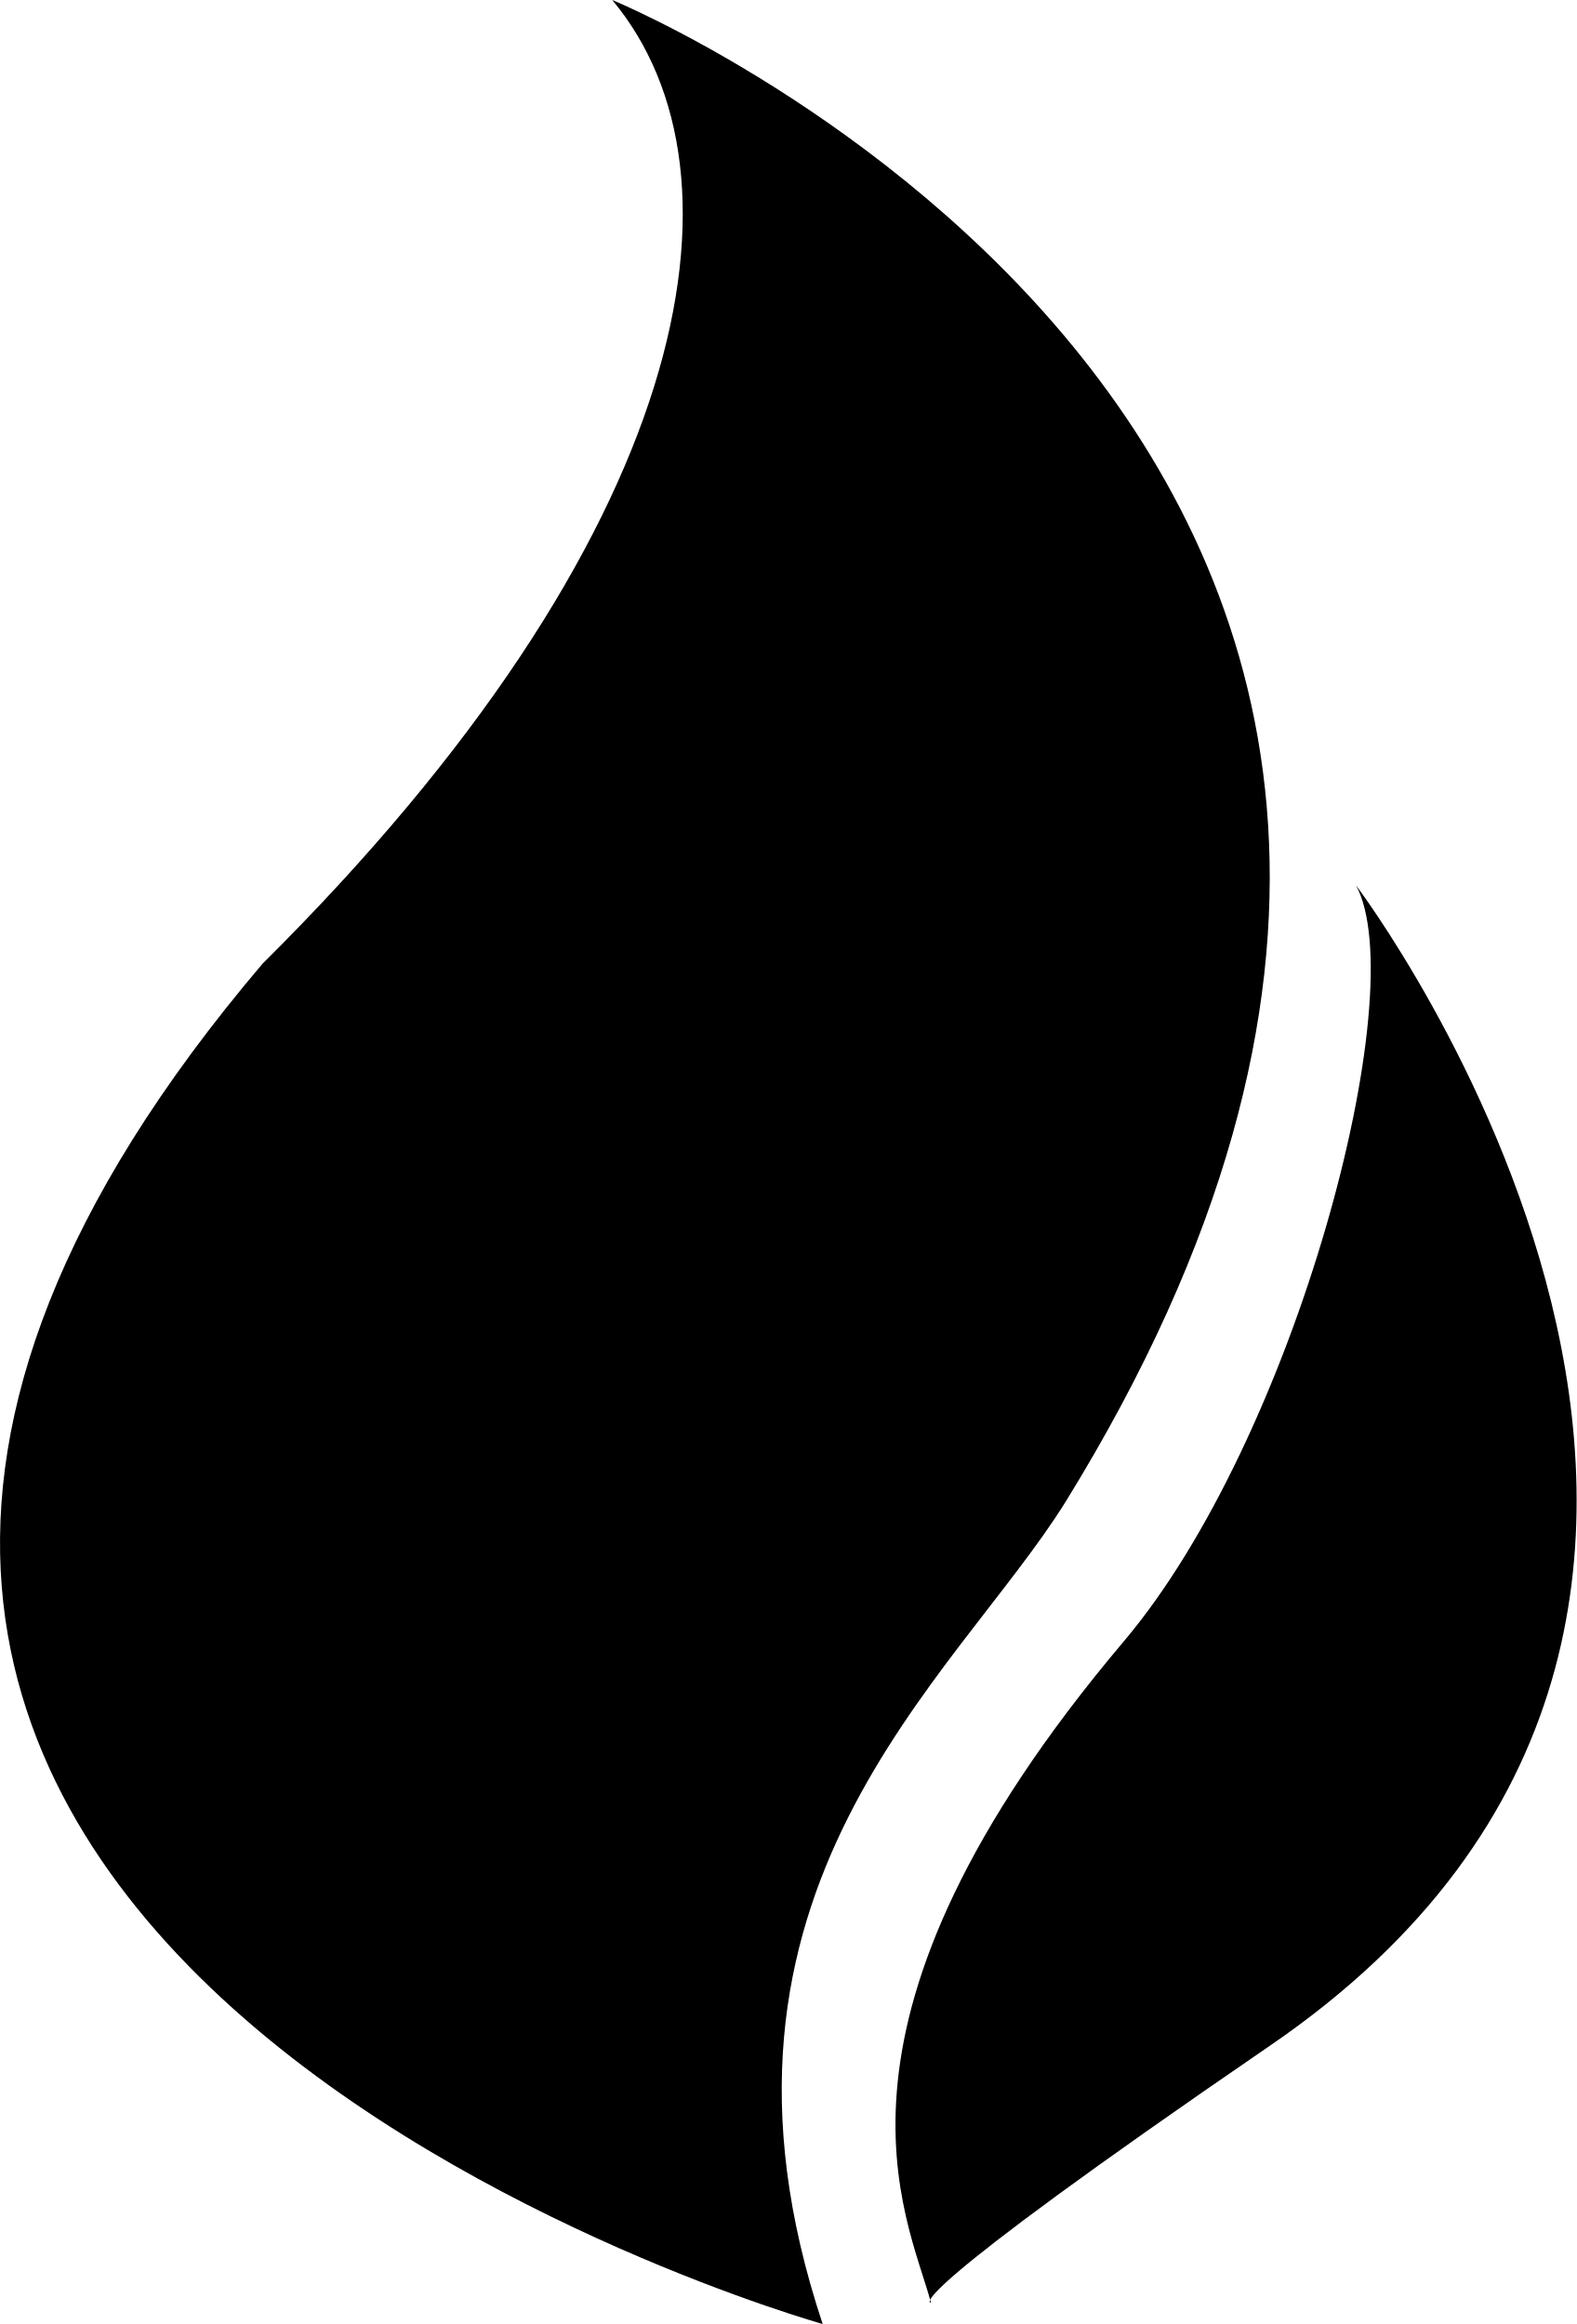
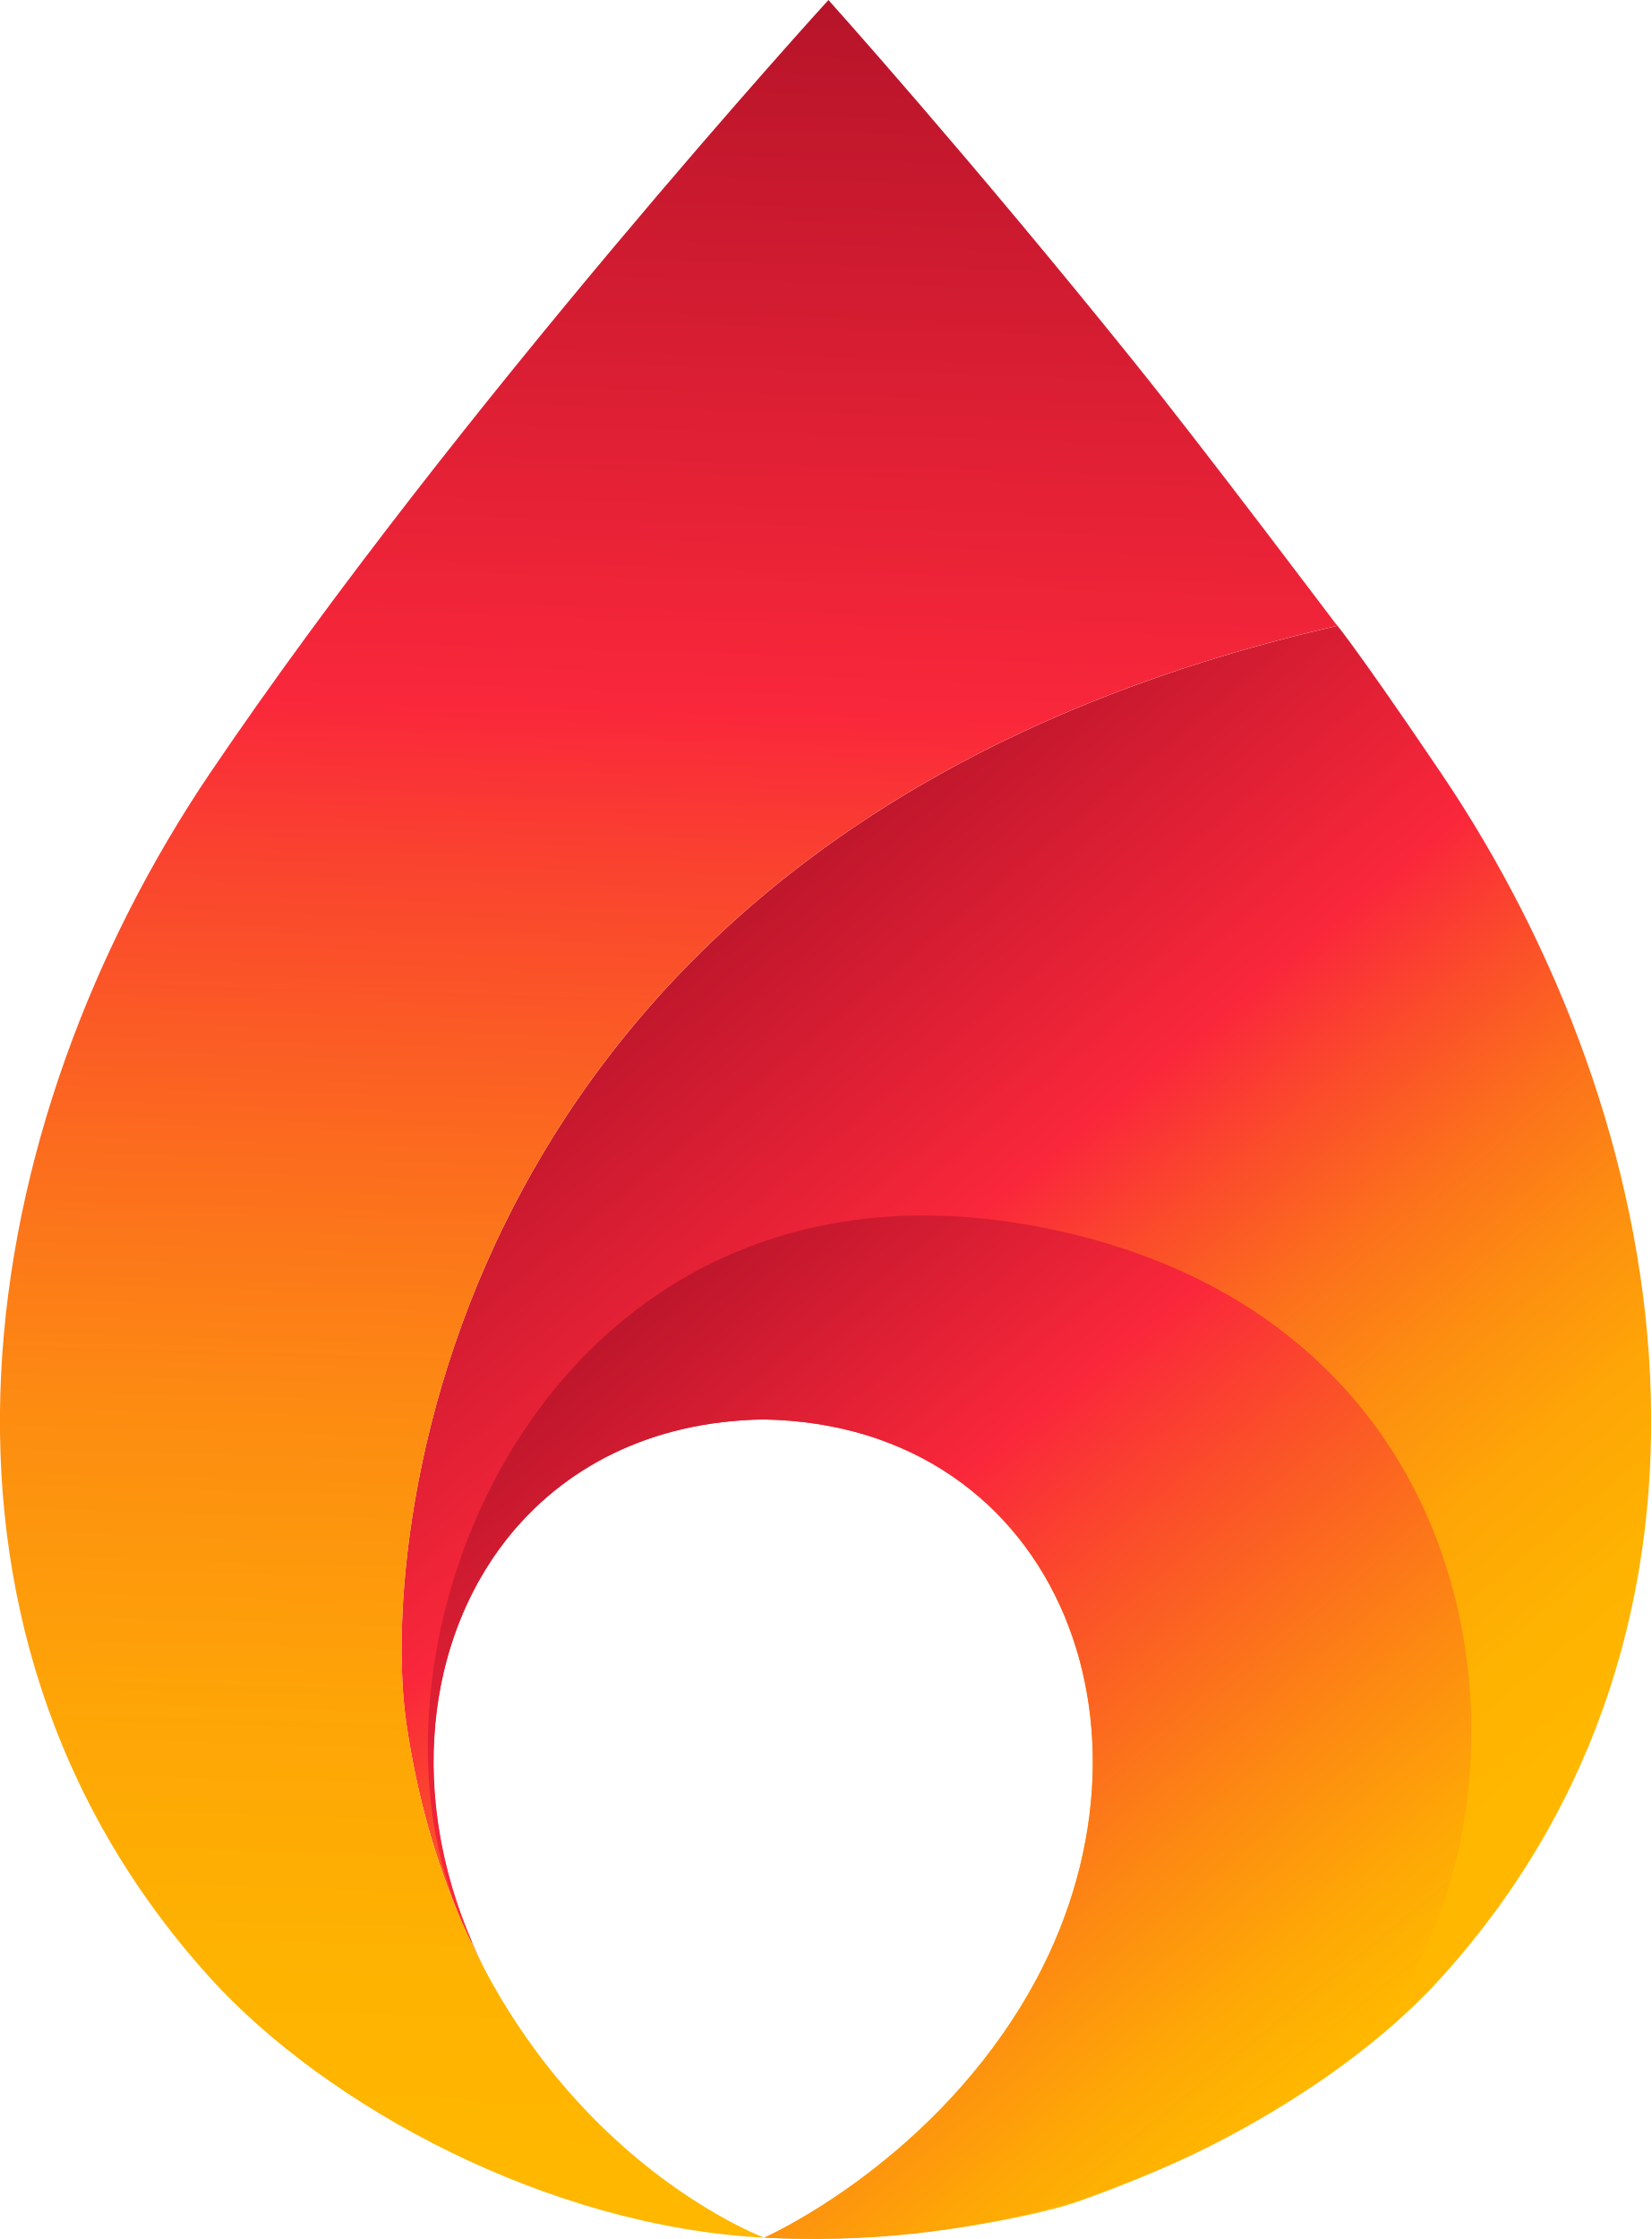
- <svg xmlns="http://www.w3.org/2000/svg" viewBox="0 0 352.04 518.98">
-   <g id="Layer_2" data-name="Layer 2">
-     <g id="Layer_1-2" data-name="Layer 1">
-       <path d="M58.54,215.28C155.12,119.47,169.21,39,136.69,0c0,0,245.83,101,101.23,335.34-24.75,39.79-86.57,86.79-54.25,183.64,0,0-309.32-86.6-125.12-303.7Z" />
-       <path d="M207.84,514.21c-5.28-19.66-28.86-62.46,43-147.61,38.43-45.38,64.72-145.07,51.91-168.88,0,0,122.72,162.09-19.3,259.16-84.2,57.7-75.65,57.33-75.65,57.33Z" />
+ <svg xmlns="http://www.w3.org/2000/svg" id="Layer_2" data-name="Layer 2" viewBox="0 0 158.36 214.68">
+   <defs>
+     <style>
+       .cls-1 {
+         fill: url(#linear-gradient-2);
+       }
+ 
+       .cls-2 {
+         fill: url(#linear-gradient-3);
+       }
+ 
+       .cls-3 {
+         fill: url(#linear-gradient);
+       }
+     </style>
+     <linearGradient id="linear-gradient" x1="57.82" y1="88.59" x2="136.49" y2="183.92" gradientUnits="userSpaceOnUse">
+       <stop offset="0" stop-color="#b31329" />
+       <stop offset=".36" stop-color="#fa273b" />
+       <stop offset=".45" stop-color="#fb492c" />
+       <stop offset=".56" stop-color="#fc701c" />
+       <stop offset=".67" stop-color="#fd8f10" />
+       <stop offset=".77" stop-color="#fea507" />
+       <stop offset=".88" stop-color="#feb201" />
+       <stop offset=".97" stop-color="#ffb700" />
+     </linearGradient>
+     <linearGradient id="linear-gradient-2" x1="56.67" y1="122.13" x2="124.03" y2="205.15" gradientUnits="userSpaceOnUse">
+       <stop offset="0" stop-color="#b31329" />
+       <stop offset=".35" stop-color="#fa273b" />
+       <stop offset=".52" stop-color="#fb5527" />
+       <stop offset=".73" stop-color="#fd8912" />
+       <stop offset=".88" stop-color="#feaa05" />
+       <stop offset=".97" stop-color="#ffb700" />
+     </linearGradient>
+     <linearGradient id="linear-gradient-3" x1="67" y1="-3.83" x2="60.8" y2="214.12" gradientUnits="userSpaceOnUse">
+       <stop offset="0" stop-color="#b31329" />
+       <stop offset=".33" stop-color="#fa273b" />
+       <stop offset=".4" stop-color="#fa432f" />
+       <stop offset=".53" stop-color="#fc6c1e" />
+       <stop offset=".65" stop-color="#fd8d11" />
+       <stop offset=".77" stop-color="#fea407" />
+       <stop offset=".88" stop-color="#feb201" />
+       <stop offset=".97" stop-color="#ffb700" />
+     </linearGradient>
+   </defs>
+   <g id="graphics">
+     <g>
+       <path class="cls-3" d="m138.2,74.12c-9.03-13.36-10.75-15.14-9.96-14.11-85.17,19.47-91.91,86.87-89.29,105.09,1.05,7.28,2.92,13.56,5.25,18.97.72,1.67,1.49,3.26,2.29,4.76-7.47-14.73-6.17-30.75,2.08-41.23,5.4-6.85,13.77-11.32,24.61-11.5,28.65.46,40.09,30.98,24.85,56.06-9.53,15.69-24.74,22.39-24.74,22.39,14.39.73,27.16-2.44,29.85-3.38,12.91-4.5,26.42-11.98,35.06-21.53,30.8-34.02,22.64-82.03,0-115.52Z" />
+       <path class="cls-1" d="m127.36,199c20.78-15.52,22.45-70.84-26.53-81.13-42.7-8.98-63.67,29.64-59.21,57.15,1.17,7.21,4.13,12.29,3.61,11.08-6-13.95-4.39-28.67,3.35-38.5,5.4-6.85,13.77-11.32,24.61-11.5,28.65.46,40.09,30.98,24.85,56.06-9.53,15.69-24.74,22.39-24.74,22.39,19.32.98,37.29-3.85,54.07-15.55Z" />
+       <path class="cls-2" d="m38.96,165.09c-2.63-18.22,4.12-85.62,89.29-105.09-.79-1.03-12.74-16.92-19.46-25.27C92.9,14.97,79.45,0,79.45,0c0,0-35.5,38.91-59.3,74.12-22.64,33.5-30.8,81.5,0,115.52,11.09,12.25,32.33,23.85,53.14,24.91,0,0-28.73-10.61-34.34-49.46Z" />
    </g>
  </g>
</svg>
